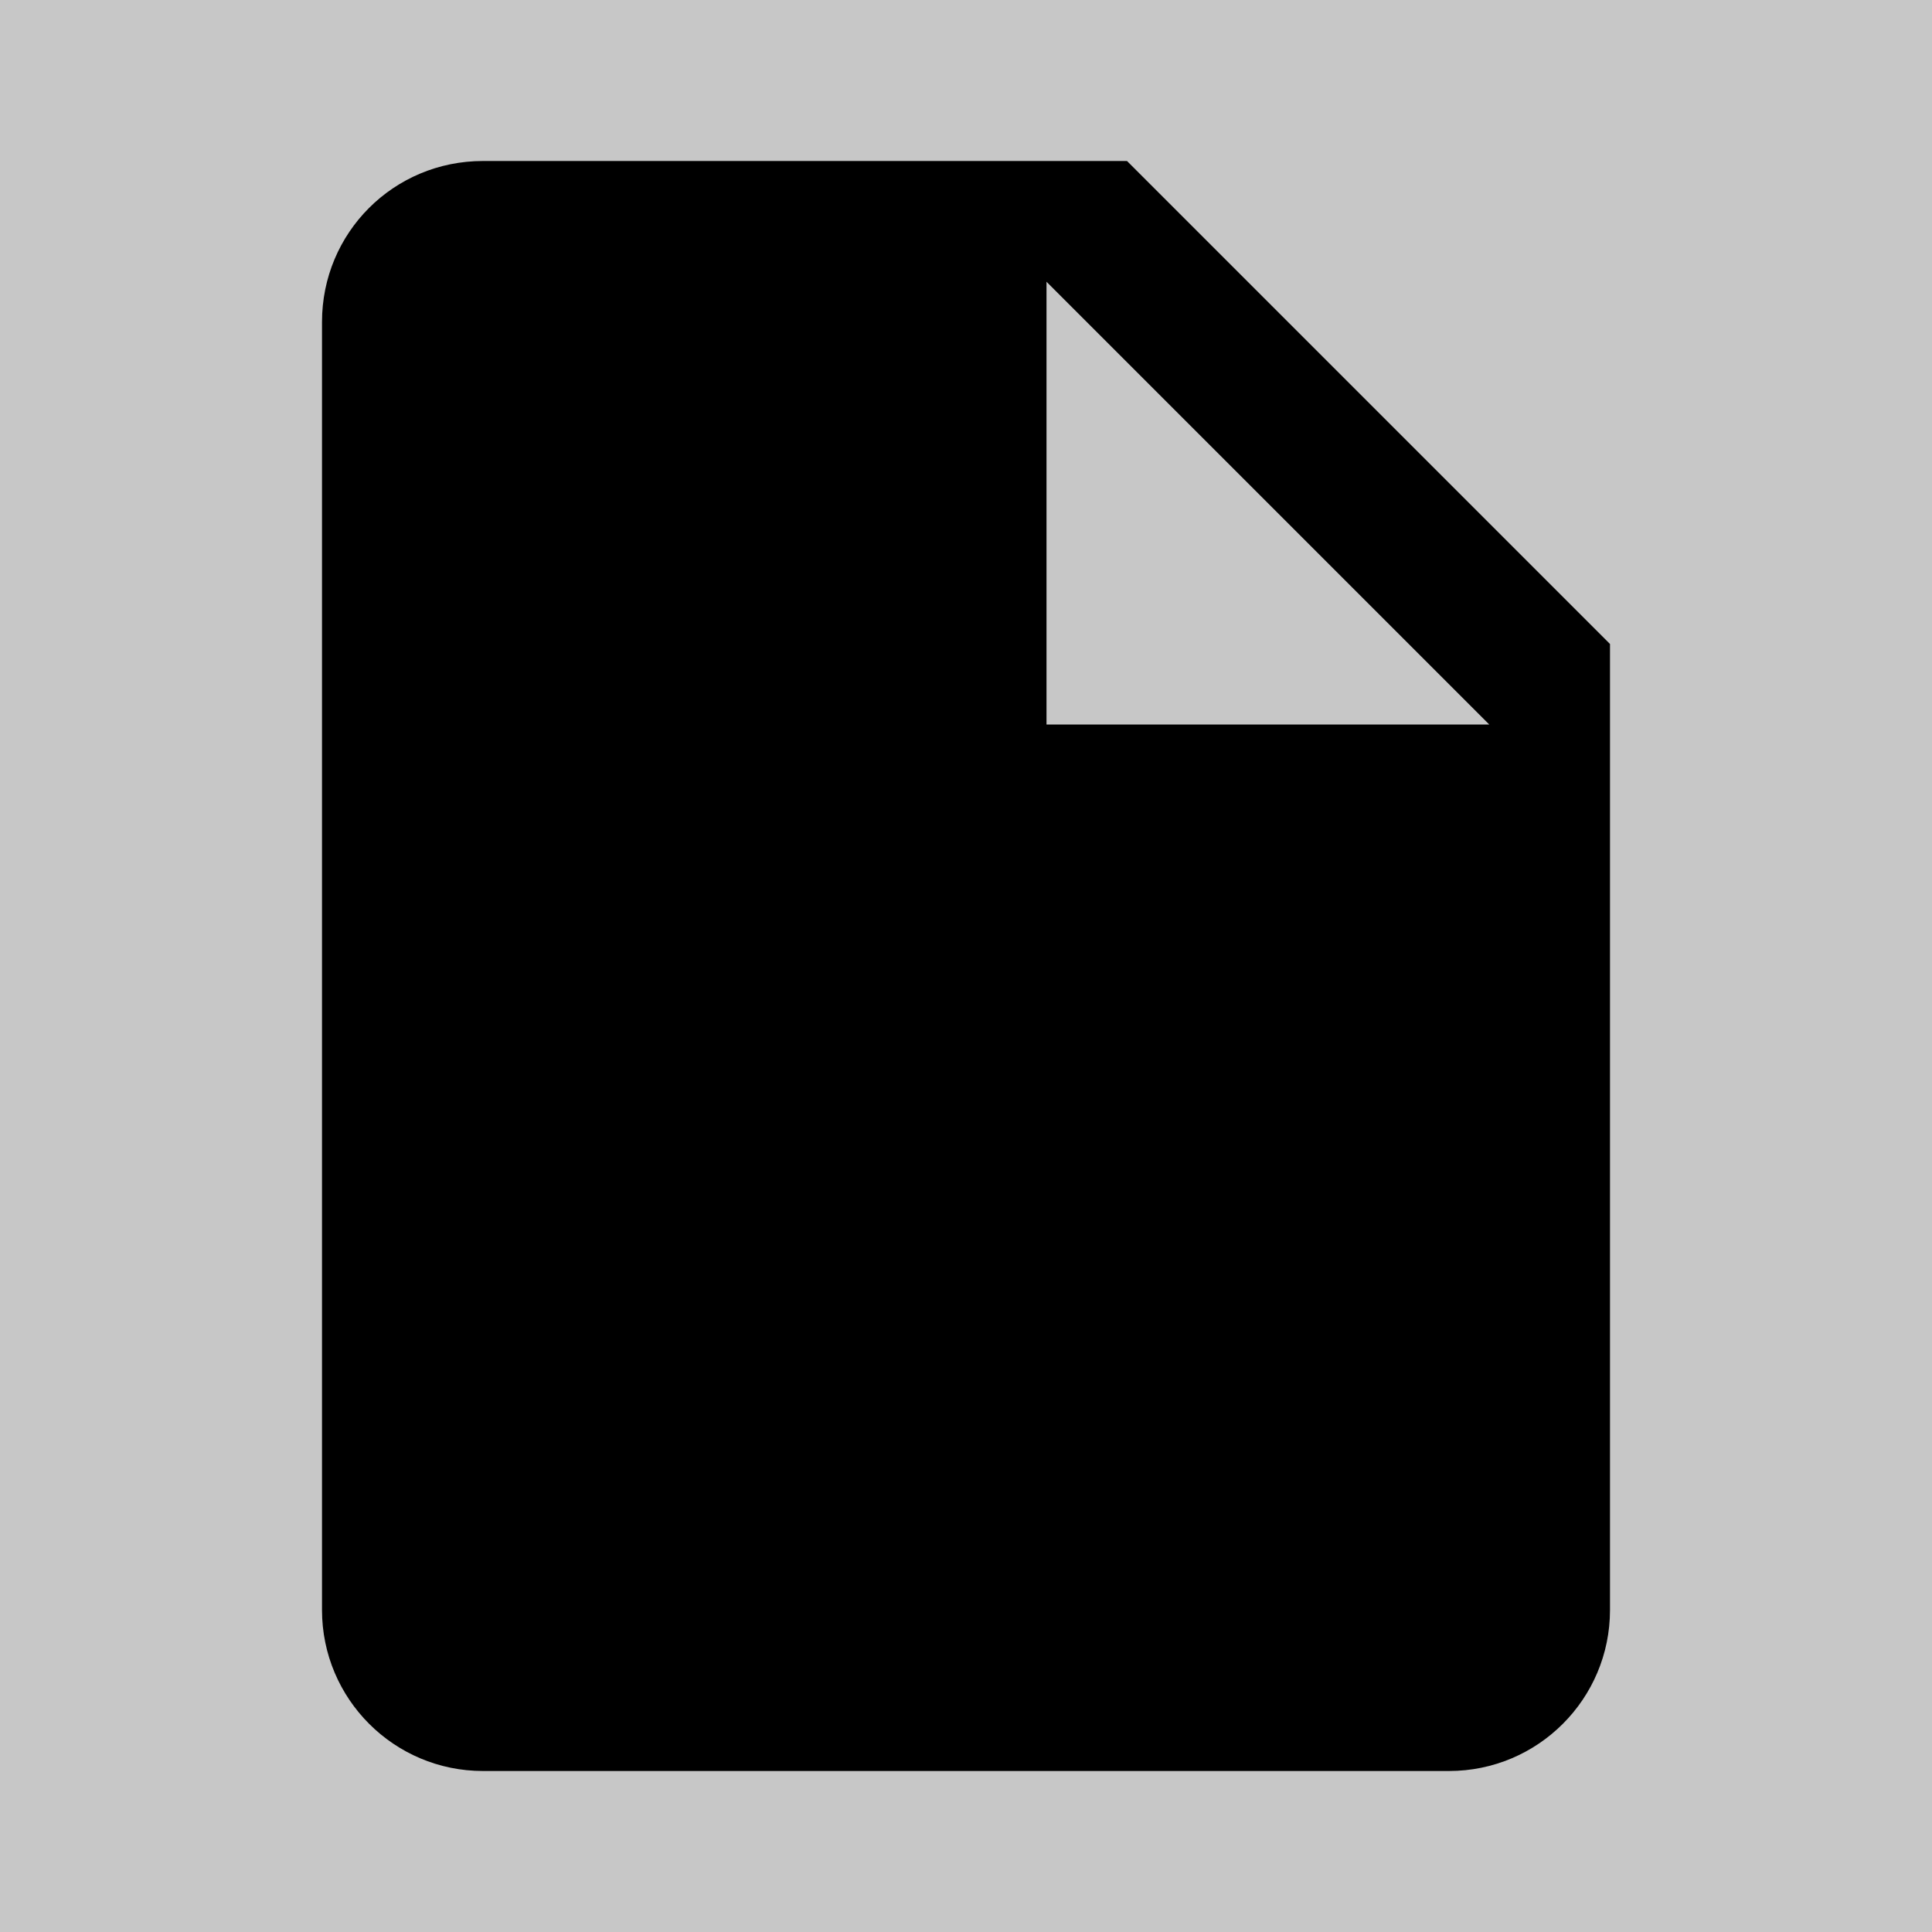
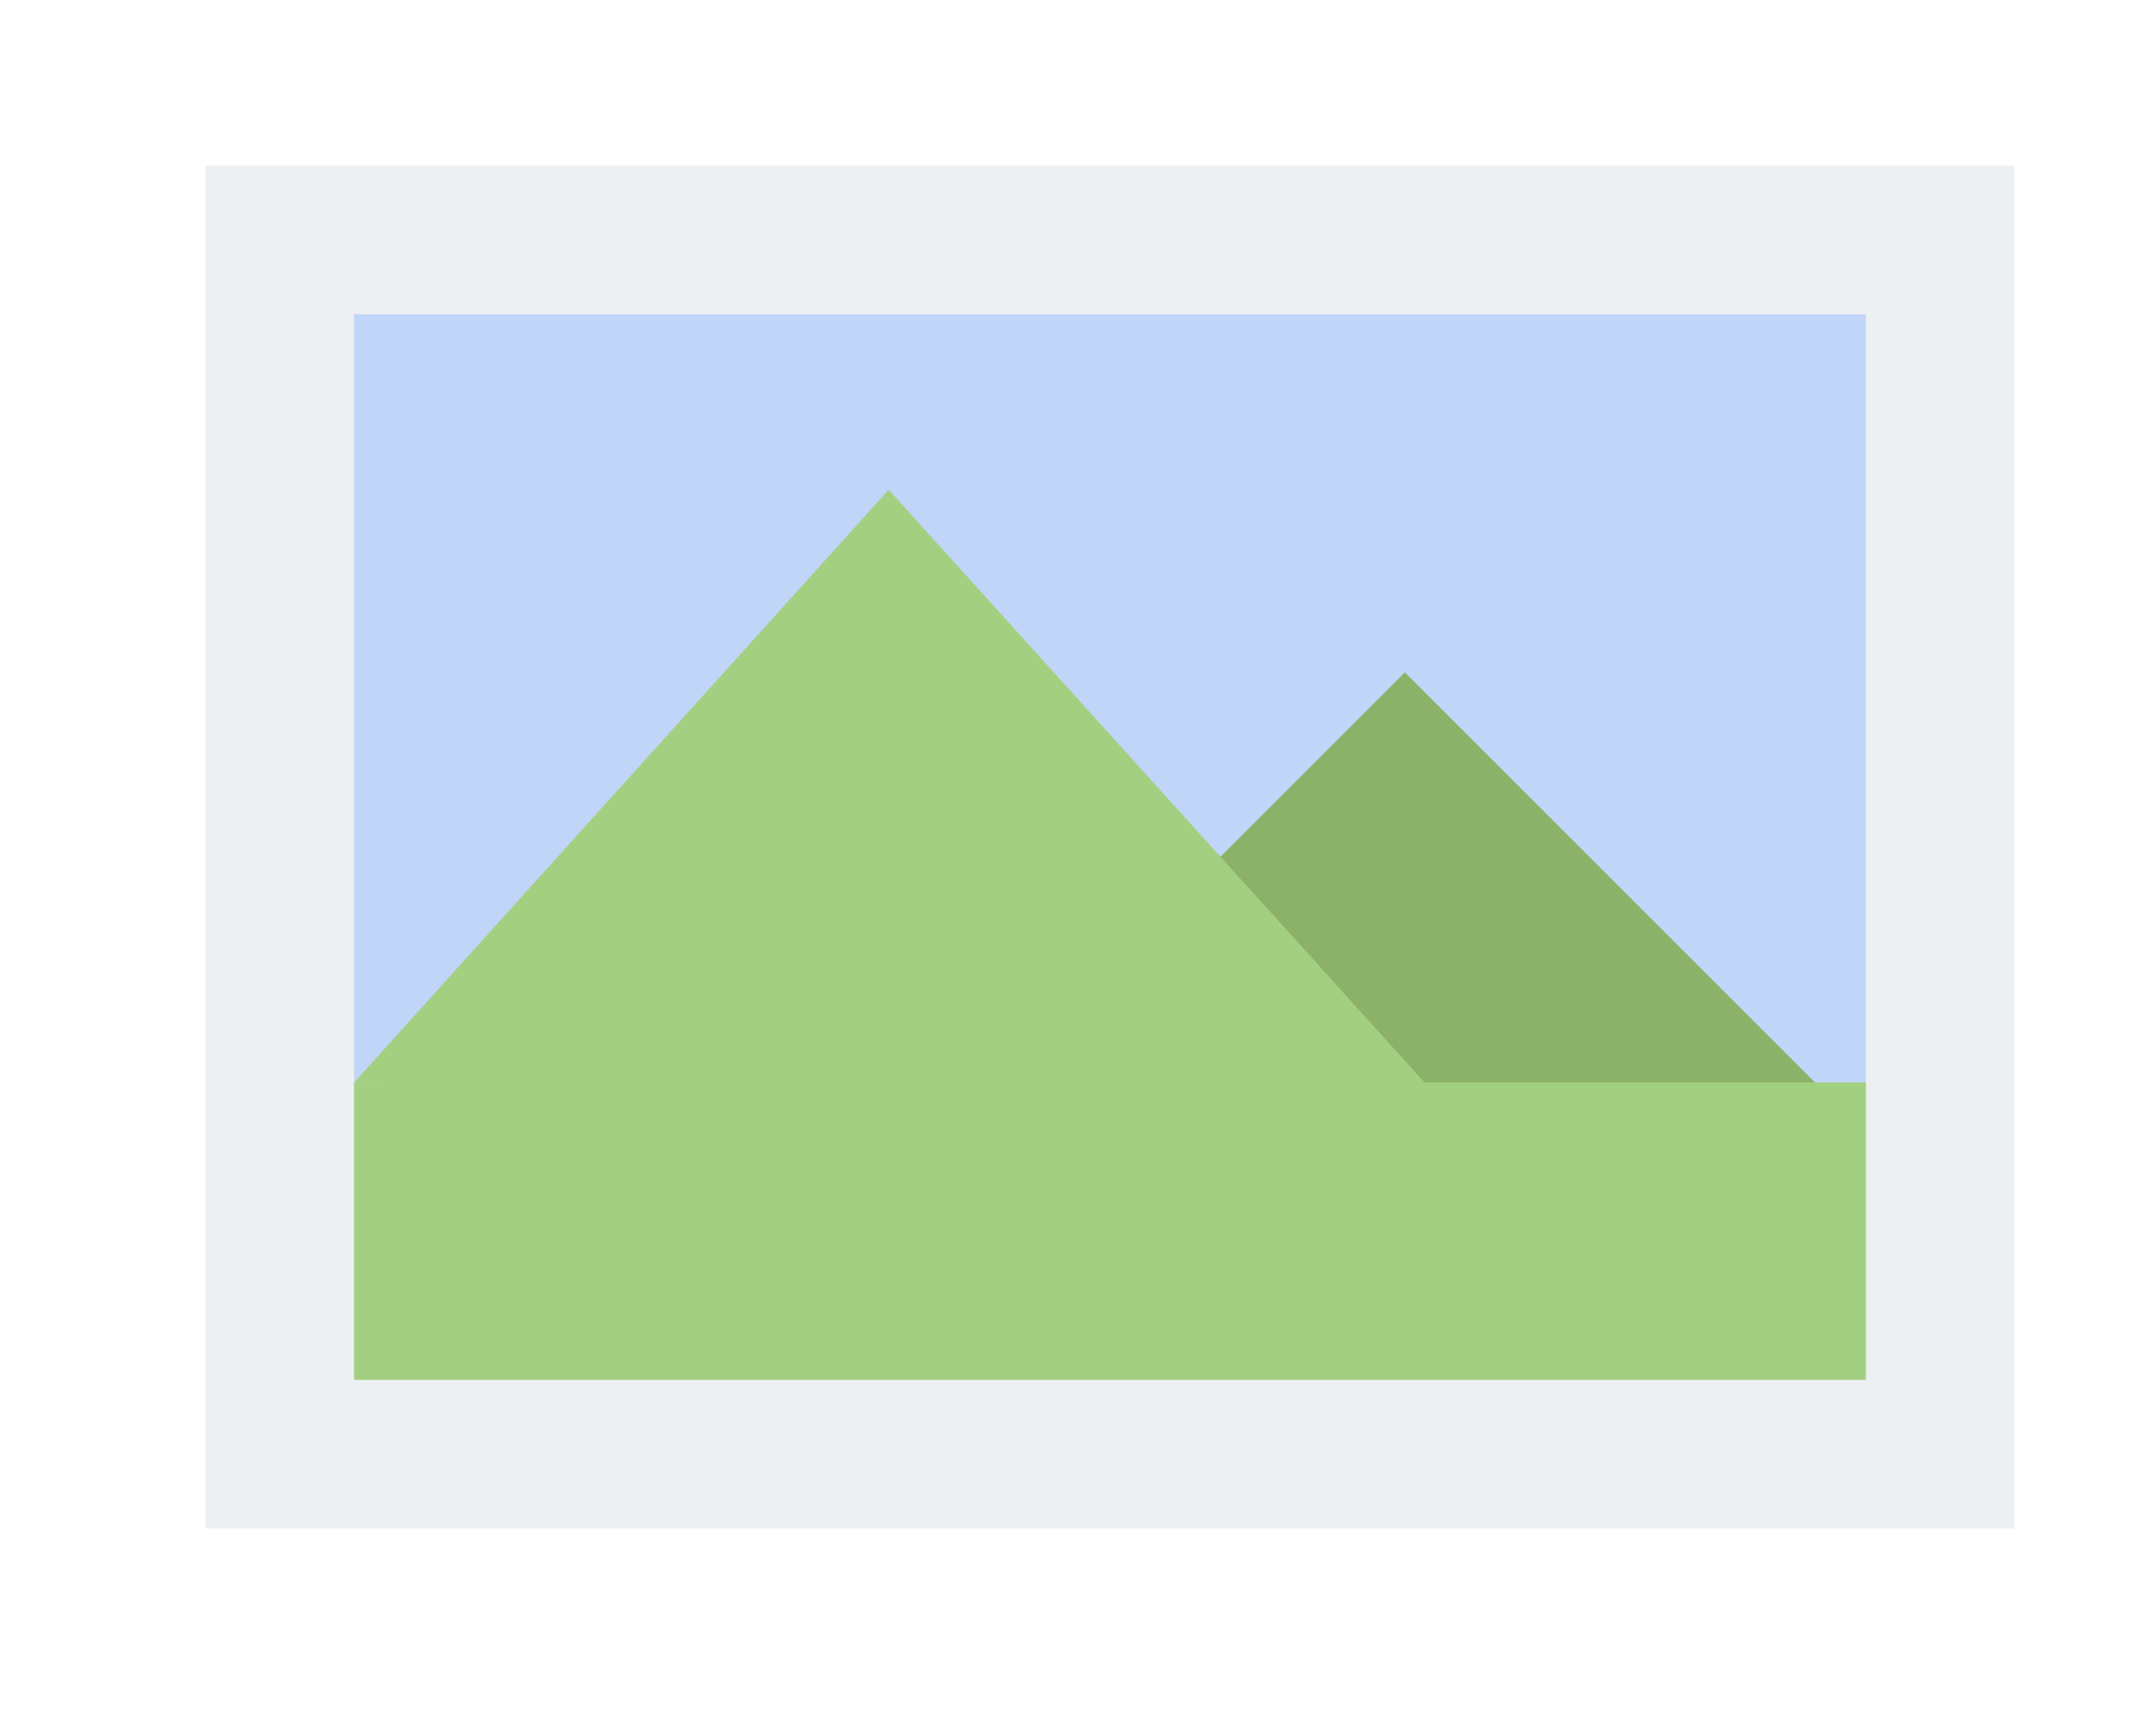
- <svg xmlns="http://www.w3.org/2000/svg" viewBox="0 0 24 24">
-   <rect width="100%" height="100%" fill="#72727264" />
-   <path d="M13,9V3.5L18.5,9M6,2C4.89,2 4,2.89 4,4V20A2,2 0 0,0 6,22H18A2,2 0 0,0 20,20V8L14,2H6Z" />
+ <svg xmlns="http://www.w3.org/2000/svg" viewBox="0 0 87 69.23" id="image" version="1.1">
+   <defs id="defs31" />
+   <g style="isolation:isolate" id="g26">
+     <g id="Layer_2">
+       <g id="Layer_1-2">
+         <path d="m 47.35,44.355 19.51,-12.54 12.88,20.03" style="fill:#8cb269" id="path6" />
+         <path d="m 21.99,38.655 26.07,-18.46 16.57,28.37" style="fill:#a3d080" id="path8" />
+         <path d="M 8.29,6.685 H 81.29 V 61.685 H 8.29 Z" style="fill:#ecf0f1" id="path14" />
+         <path d="m 14.29,12.685 h 61 v 43 h -61 z" style="opacity:0.5;fill:#94b9ff" id="path16" />
+         <path d="m 40.29,43.535 16.4,-16.4 16.84,16.84" style="fill:#8cb269" id="path18" />
+         <path d="m 14.29,43.685 21.57,-23.92 22.21,24.57" style="fill:#a3d080;stroke-width:1.007" id="path20" />
+         <path d="m 14.29,43.685 h 61 v 12 h -61 z" style="fill:#a3d080" id="path22" />
+       </g>
+     </g>
+   </g>
</svg>
